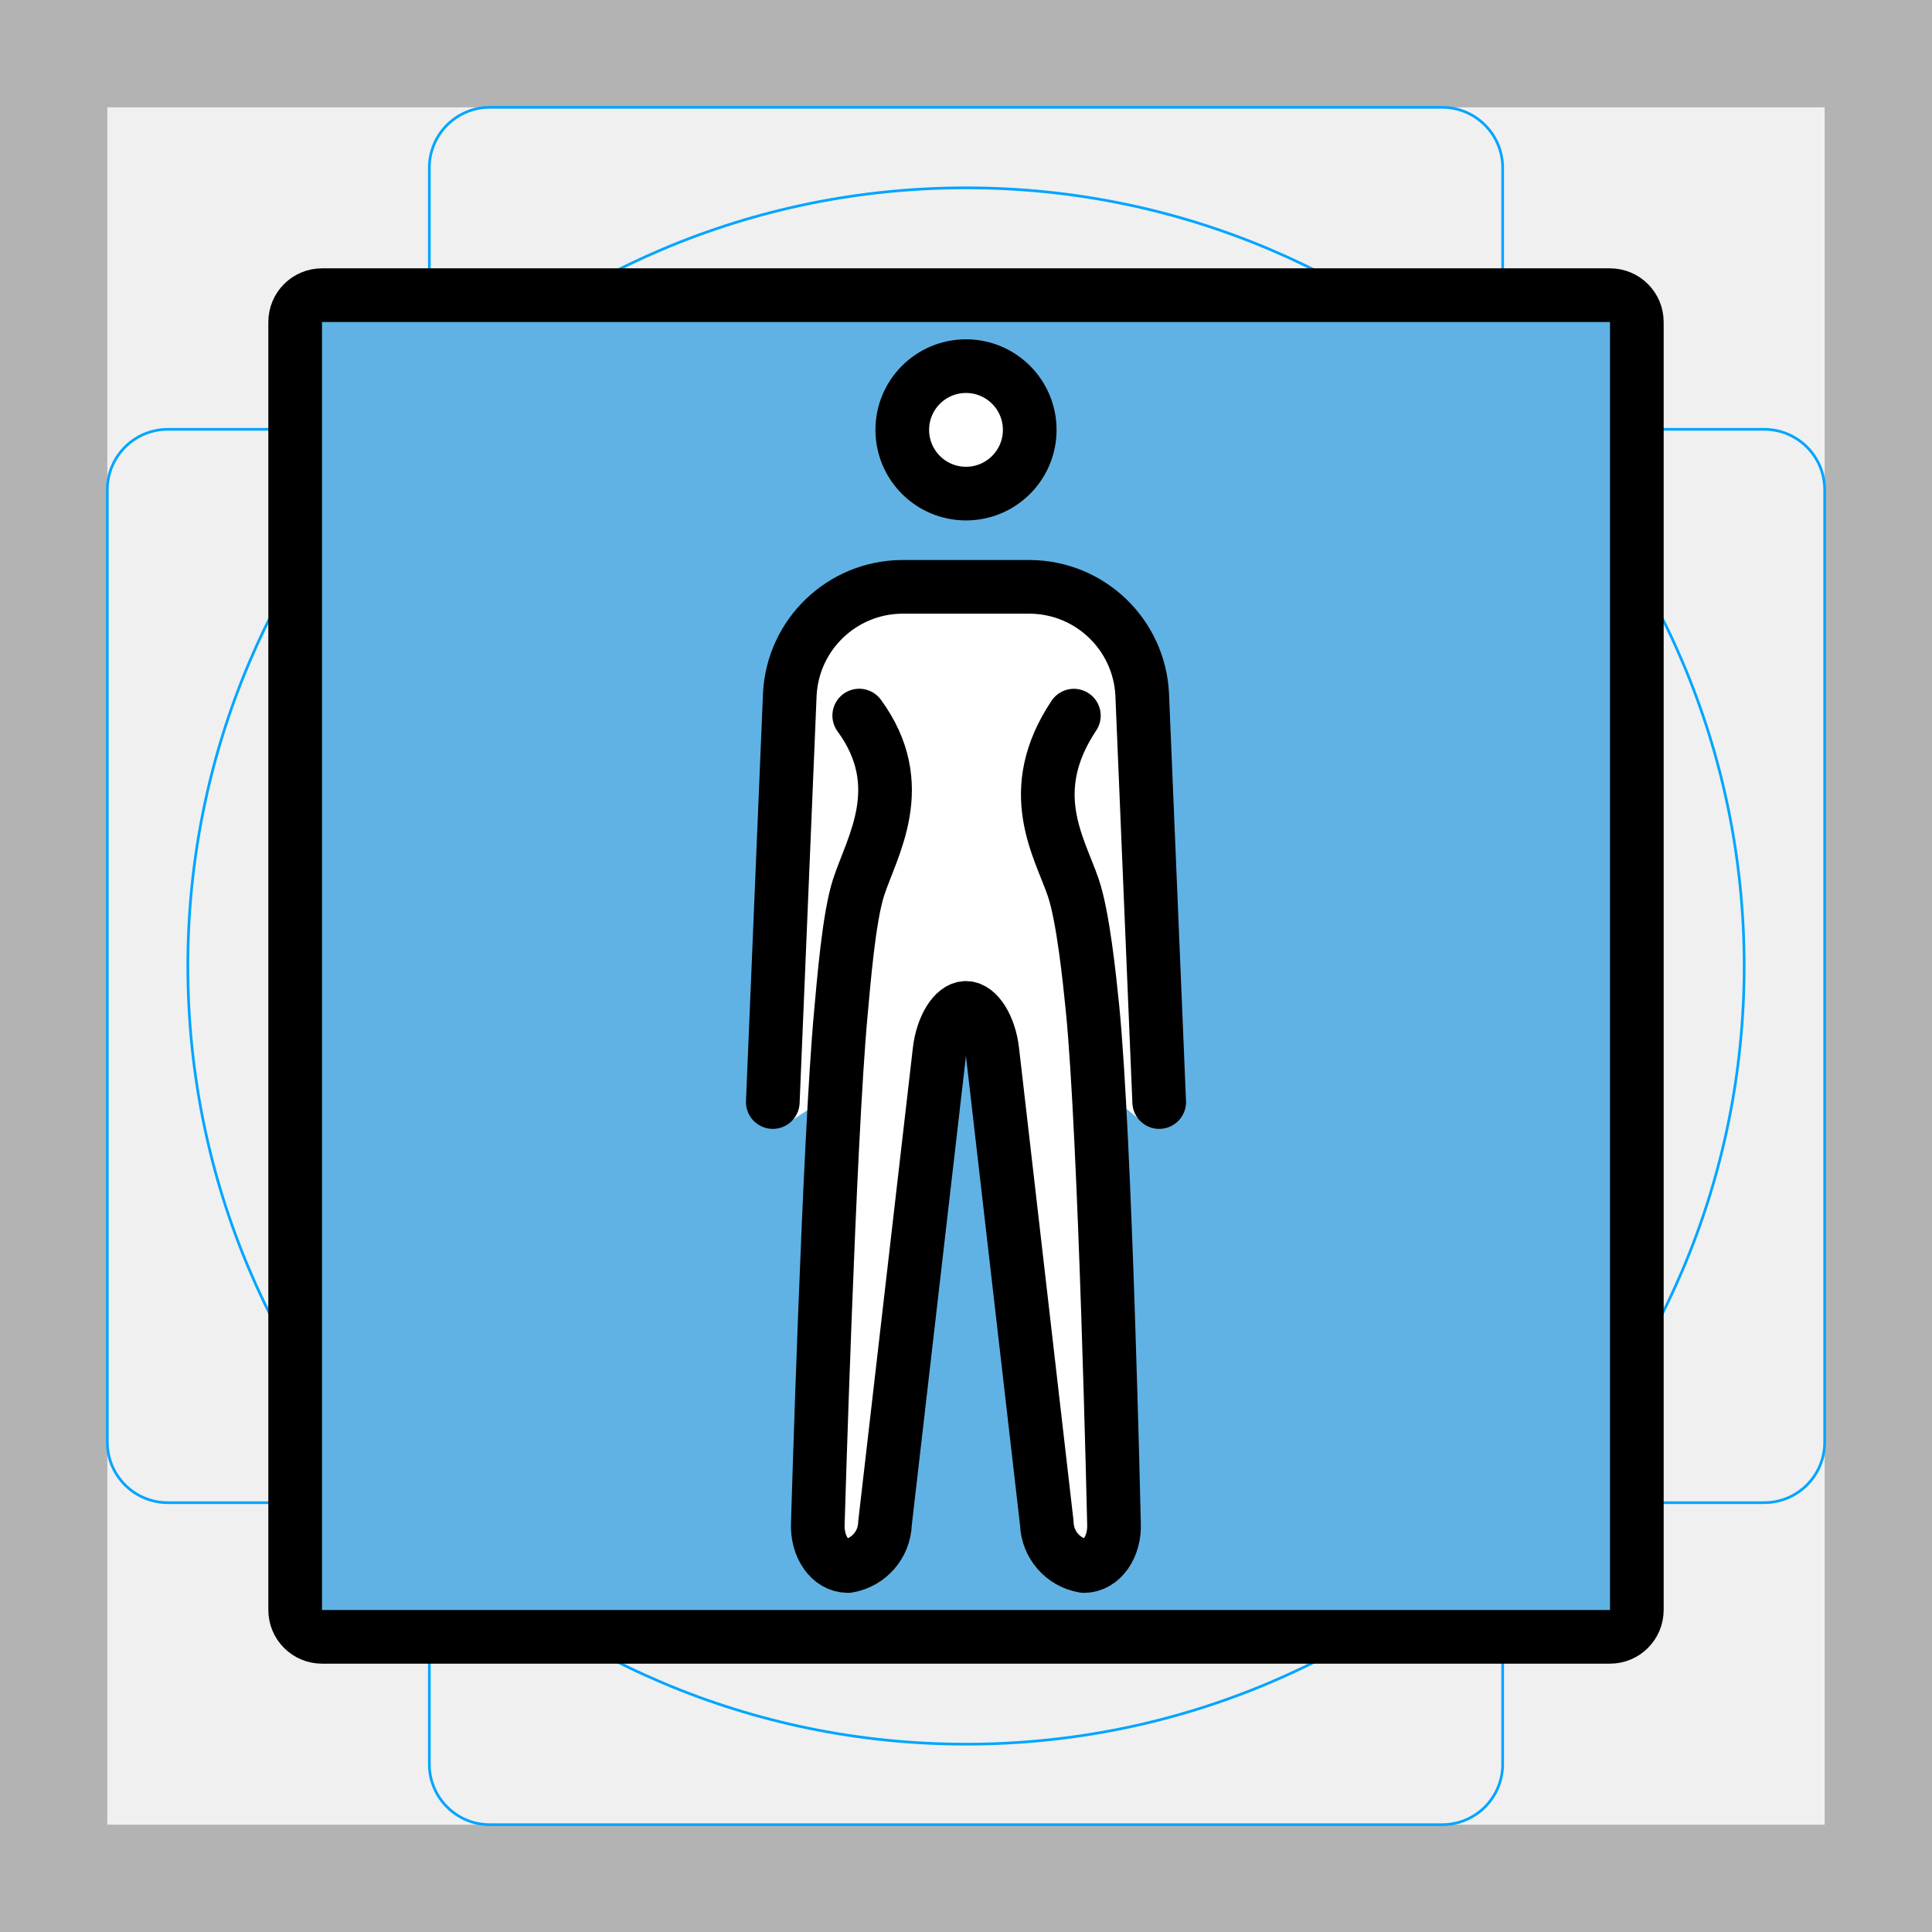
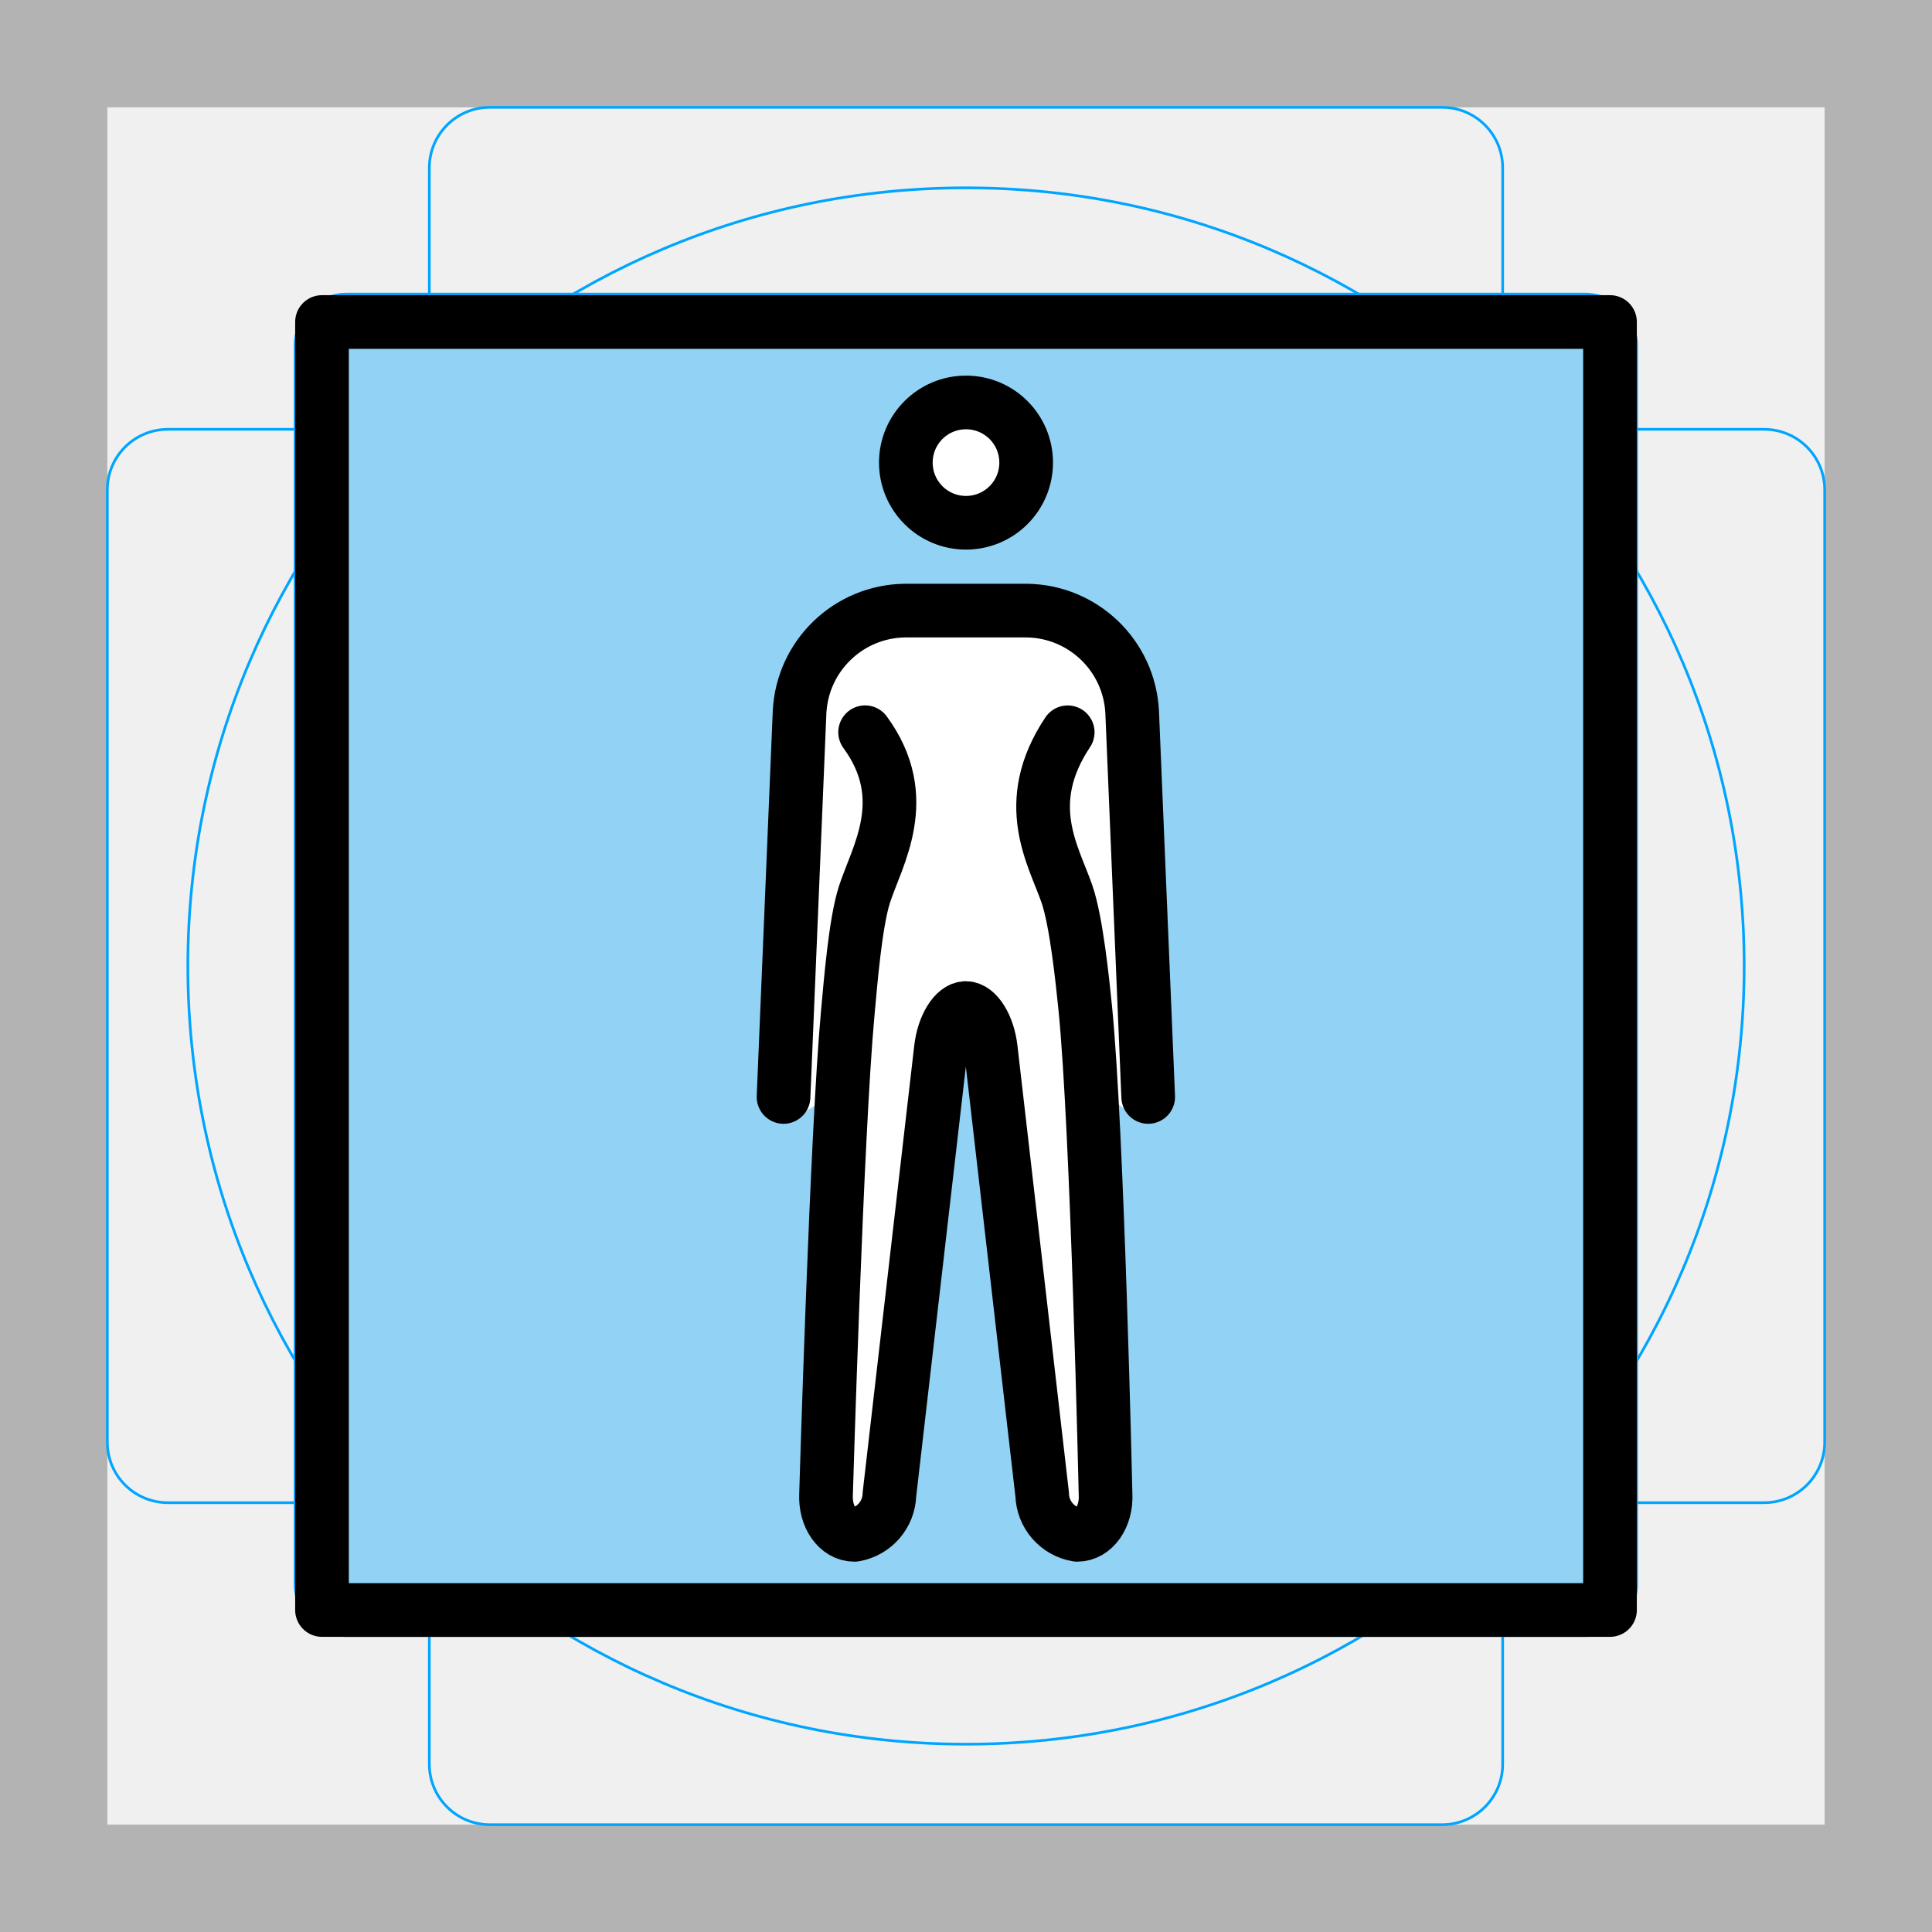
- <svg xmlns="http://www.w3.org/2000/svg" id="emoji" viewBox="0 0 72 72">
+ <svg xmlns="http://www.w3.org/2000/svg" id="emoji" version="1.1" viewBox="0 0 72 72">
  <g id="grid">
-     <path fill="#b3b3b3" d="M68,4V68H4V4H68m4-4H0V72H72V0Z" />
-     <path fill="none" stroke="#00a5ff" stroke-miterlimit="10" stroke-width="0.1" d="M12.923,10.958H59.077A1.923,1.923,0,0,1,61,12.881V59.035a1.923,1.923,0,0,1-1.923,1.923H12.923A1.923,1.923,0,0,1,11,59.035V12.881A1.923,1.923,0,0,1,12.923,10.958Z" />
-     <rect x="16" y="4" rx="2.254" width="40" height="64" fill="none" stroke="#00a5ff" stroke-miterlimit="10" stroke-width="0.1" />
-     <rect x="16" y="4" rx="2.254" width="40" height="64" transform="translate(72) rotate(90)" fill="none" stroke="#00a5ff" stroke-miterlimit="10" stroke-width="0.1" />
-     <circle cx="36" cy="36" r="29" fill="none" stroke="#00a5ff" stroke-miterlimit="10" stroke-width="0.1" />
+     <path d="m68 4v64h-64v-64h64m4-4h-72v72h72z" fill="#b3b3b3" />
+     <path d="m12.92 10.96h46.15a1.923 1.923 0 0 1 1.923 1.923v46.15a1.923 1.923 0 0 1-1.923 1.923h-46.15a1.923 1.923 0 0 1-1.923-1.923v-46.15a1.923 1.923 0 0 1 1.923-1.923z" fill="none" stroke="#00a5ff" stroke-miterlimit="10" stroke-width=".1" />
+     <rect x="16" y="4" width="40" height="64" rx="2.254" fill="none" stroke="#00a5ff" stroke-miterlimit="10" stroke-width=".1" />
+     <rect transform="rotate(90,36,36)" x="16" y="4" width="40" height="64" rx="2.254" fill="none" stroke="#00a5ff" stroke-miterlimit="10" stroke-width=".1" />
+     <circle cx="36" cy="36" r="29" fill="none" stroke="#00a5ff" stroke-miterlimit="10" stroke-width=".1" />
  </g>
  <g id="color">
-     <path fill="#61b2e4" stroke-linecap="round" stroke-linejoin="round" stroke-miterlimit="10" stroke-width="2" d="m60 61h-48c-0.552 0-1-0.448-1-1v-48c0-0.552 0.448-1 1-1h48c0.552 0 1 0.448 1 1v48c0 0.552-0.448 1-1 1z" />
-     <path fill="#fff" d="m43.2 41.03-0.634-15.2c-0.092-1.839-2.367-3.982-4.166-4h-4.8c-1.8 0.018-4.075 2.161-4.166 4l-0.634 15.2c-0.005 0.104 0.506 0.785 0.465 0.879l1.824-1.179-0.2 16.52c-0.026 0.252 0.477 0.465 0.631 0.663 0.03 0.039 0.074 0.064 0.122 0.072 0.171 0 0.525-0.342 0.589-0.9l2.033-18.03c0.043-0.37 0.138-0.731 0.281-1.073l0.787-0.498h1.3l0.942 0.589c0.123 0.315 0.205 0.645 0.245 0.982l1.648 18.14c0.063 0.559 0.802 0.786 0.973 0.786 0.048-0.008 0.091-0.033 0.122-0.072 0.154-0.199 0.832-0.462 0.806-0.714l-0.195-16.52 1.471 1.186c-0.058-0.107 0.563-0.718 0.558-0.84z" />
-     <circle cx="36" cy="15.98" r="2.375" fill="#fff" />
+     <rect x="12" y="12" width="48" height="47.83" fill="#92d3f5" />
+     <path d="m42.79 40.84-0.598-14.35c-0.087-1.736-2.234-3.758-3.932-3.775h-4.53c-1.699 0.017-3.846 2.04-3.932 3.775l-0.598 14.35c-0.004 0.098 0.478 0.741 0.439 0.83l1.721-1.113-0.189 15.59c-0.025 0.238 0.45 0.439 0.595 0.626 0.029 0.037 0.07 0.061 0.115 0.068 0.162 0 0.496-0.323 0.555-0.85l1.919-17.02c0.04-0.349 0.13-0.69 0.266-1.013l0.743-0.47h1.227l0.889 0.556c0.116 0.297 0.194 0.609 0.231 0.927l1.555 17.12c0.06 0.528 0.757 0.742 0.918 0.742 0.045-0.007 0.086-0.031 0.115-0.068 0.145-0.188 0.785-0.436 0.761-0.674l-0.184-15.59 1.388 1.119c-0.055-0.101 0.532-0.677 0.526-0.793z" fill="#fff" stroke-width=".944" />
+     <circle cx="36" cy="17.2" r="2.242" fill="#fff" stroke-width=".944" />
  </g>
-   <g id="hair" />
-   <g id="skin" />
-   <g id="skin-shadow" />
-   <g id="line">
-     <path fill="none" stroke="#000" stroke-linecap="round" stroke-linejoin="round" stroke-miterlimit="10" stroke-width="2" d="m60 61h-48c-0.552 0-1-0.448-1-1v-48c0-0.552 0.448-1 1-1h48c0.552 0 1 0.448 1 1v48c0 0.552-0.448 1-1 1z" />
-     <circle cx="36" cy="16.02" r="2.375" fill="none" stroke="#000" stroke-miterlimit="10" stroke-width="2" />
-     <path fill="none" stroke="#000" stroke-linecap="round" stroke-linejoin="round" stroke-width="2" d="m40.02 26.67c-1.882 2.826-0.542 4.886-0.025 6.4 0.367 1.076 0.604 3.36 0.718 4.491 0.48 4.781 0.802 19.2 0.802 19.2 0.044 0.88-0.46 1.6-1.12 1.6-0.781-0.132-1.36-0.798-1.383-1.59l-2.031-17.62c-0.101-0.874-0.543-1.59-0.983-1.59s-0.88 0.715-0.983 1.59l-2.034 17.62c-0.023 0.792-0.602 1.458-1.383 1.59-0.66 0-1.164-0.72-1.12-1.6 0 0 0.418-14.27 0.859-19.01 0.11-1.178 0.296-3.559 0.661-4.684 0.494-1.522 1.933-3.791 0.023-6.4" />
-     <path fill="none" stroke="#000" stroke-linecap="round" stroke-linejoin="round" stroke-width="2" d="m28.8 41.07 0.634-15.2c0.116-2.224 1.94-3.975 4.166-4h4.8c2.227 0.025 4.051 1.776 4.166 4l0.634 15.2" />
+   <g id="line" fill="none" stroke="#000" stroke-width="2">
+     <circle cx="36" cy="17.24" r="2.242" stroke-miterlimit="10" stroke-width="2" />
+     <path d="m39.79 27.29c-1.776 2.667-0.511 4.611-0.024 6.04 0.346 1.016 0.57 3.171 0.678 4.239 0.453 4.512 0.757 18.12 0.757 18.12 0.042 0.831-0.434 1.51-1.057 1.51-0.737-0.125-1.284-0.753-1.305-1.501l-1.917-16.63c-0.095-0.825-0.513-1.501-0.928-1.501-0.415 0-0.831 0.675-0.928 1.501l-1.92 16.63c-0.022 0.748-0.568 1.376-1.305 1.501-0.623 0-1.099-0.679-1.057-1.51 0 0 0.395-13.47 0.81-17.94 0.103-1.112 0.28-3.359 0.624-4.421 0.466-1.436 1.824-3.578 0.022-6.04" stroke-linecap="round" stroke-linejoin="round" stroke-width="2" />
+     <path d="m29.2 40.88 0.598-14.35c0.109-2.099 1.831-3.752 3.932-3.775h4.53c2.102 0.024 3.823 1.676 3.932 3.775l0.598 14.35" stroke-linecap="round" stroke-linejoin="round" stroke-width="2" />
+     <rect x="12" y="12" width="48" height="48" fill="none" stroke="#000" stroke-linecap="round" stroke-linejoin="round" />
  </g>
</svg>
